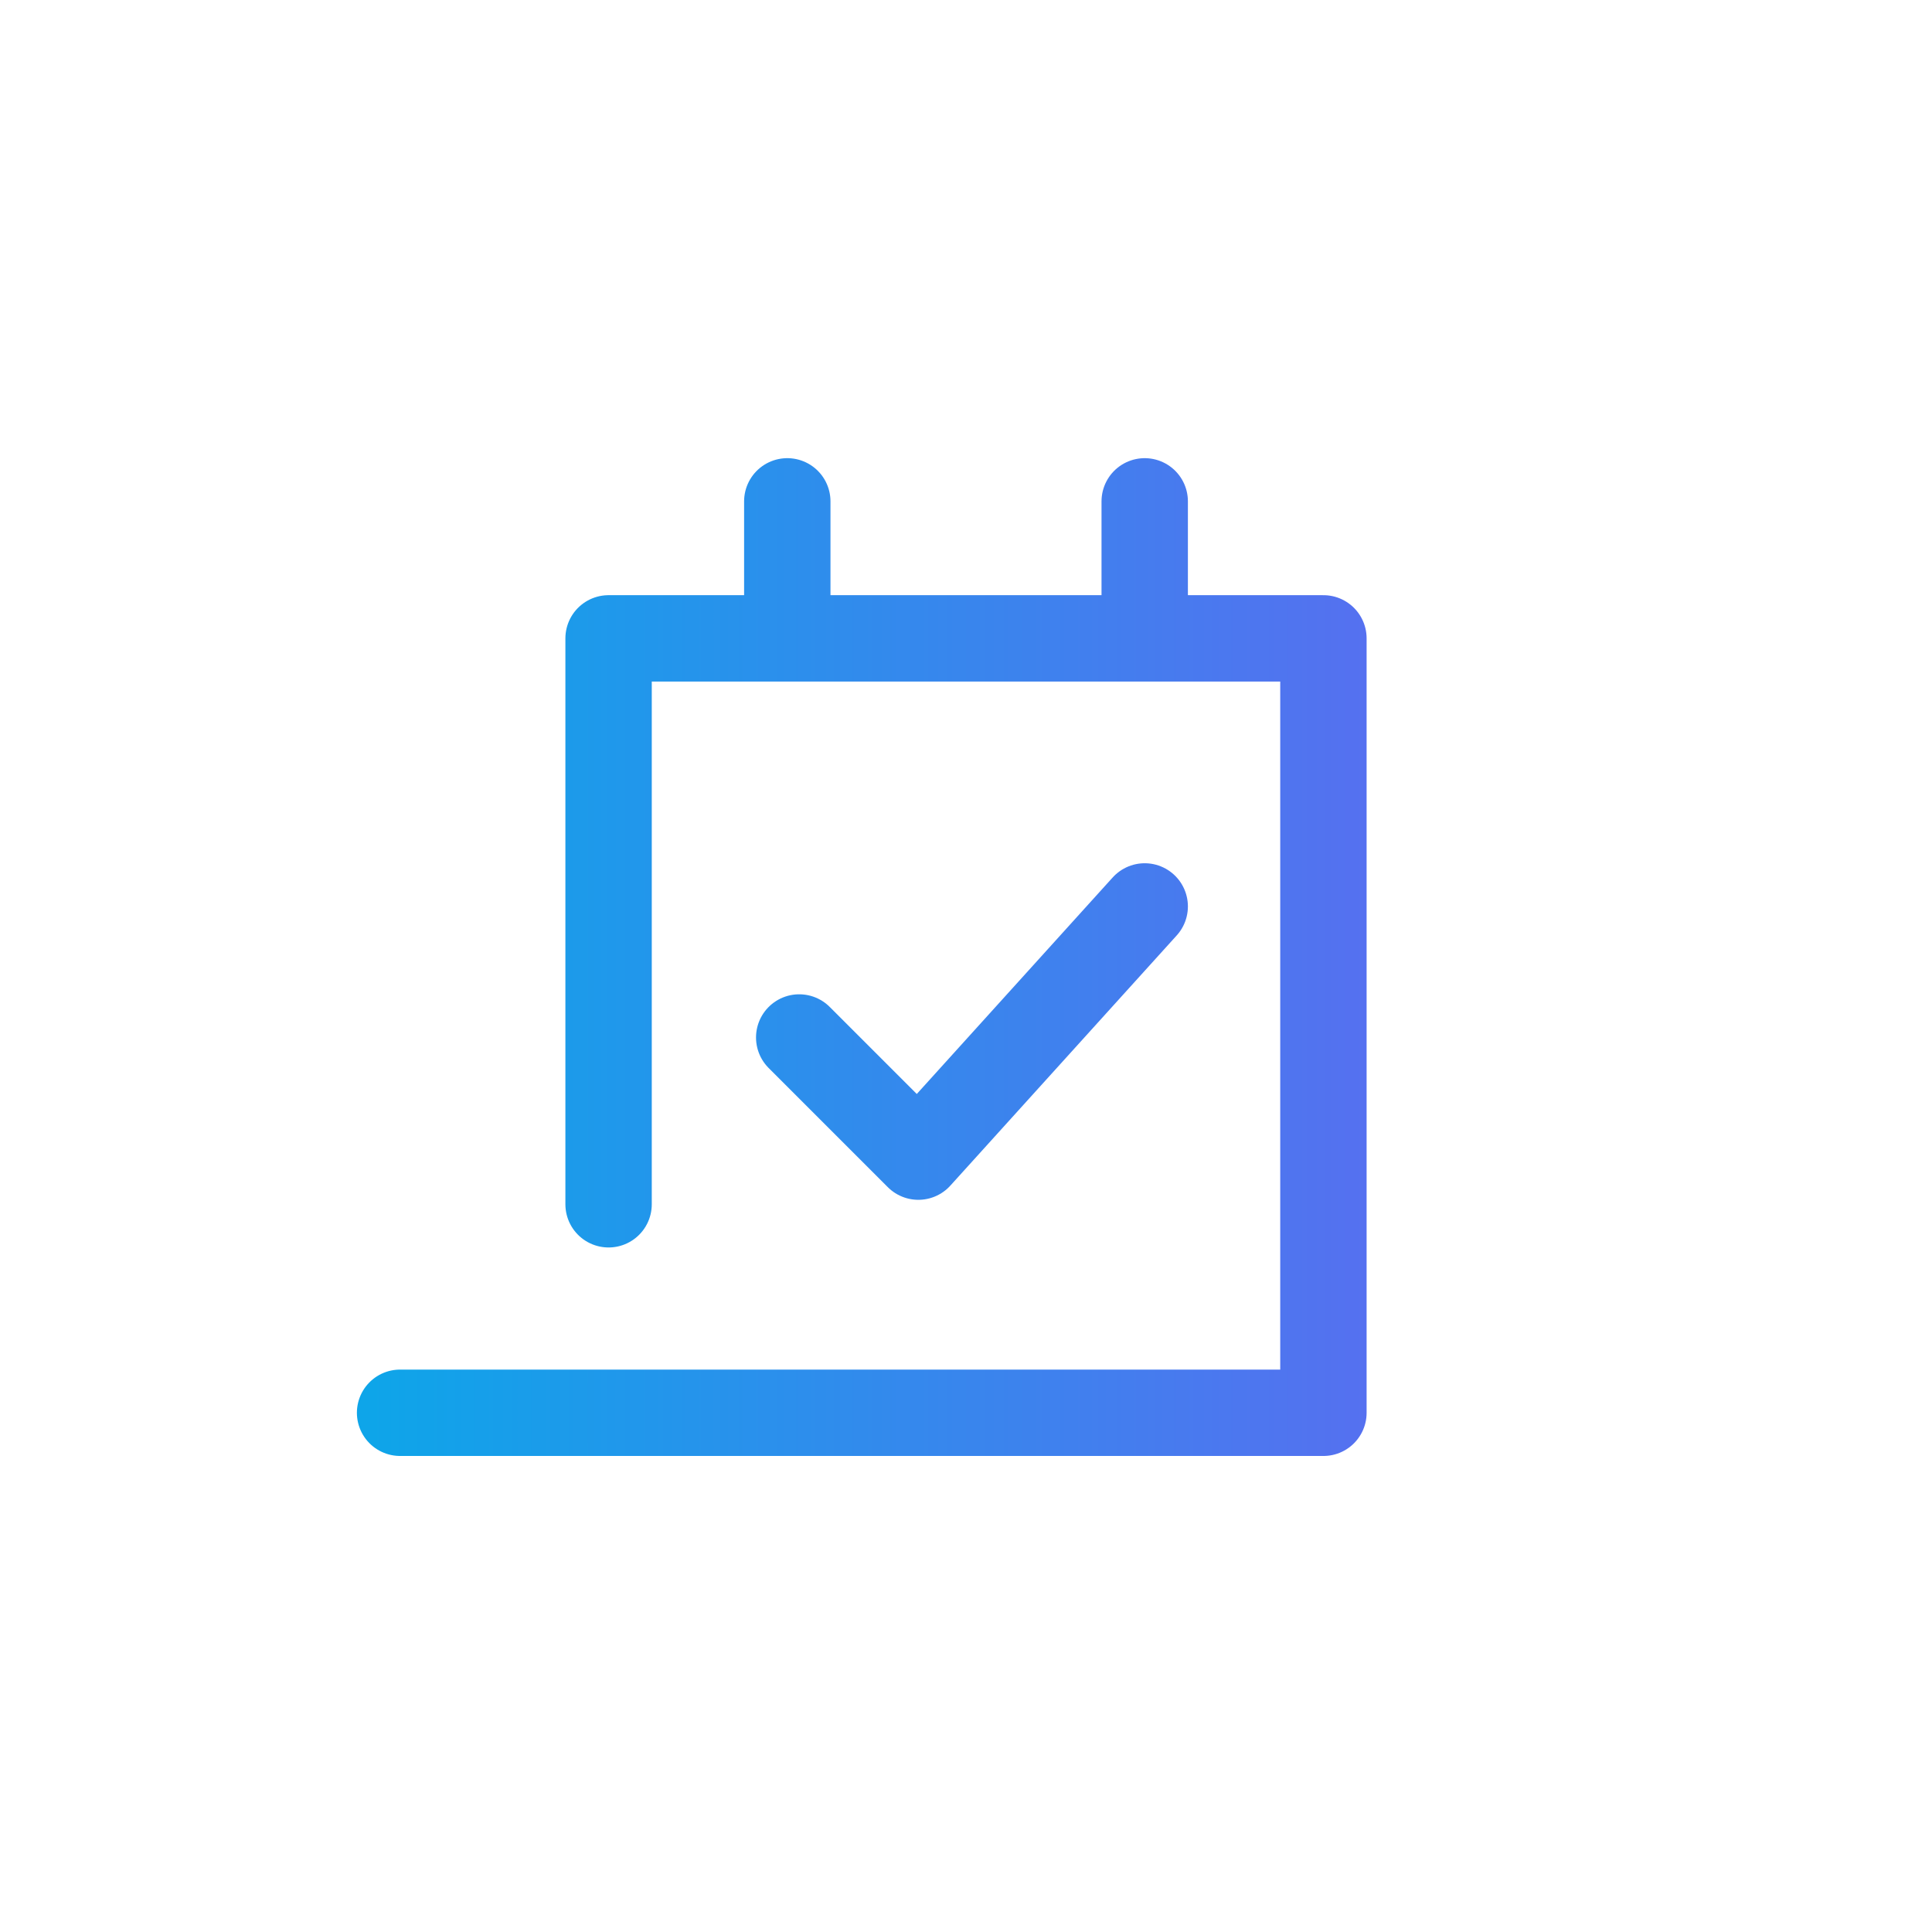
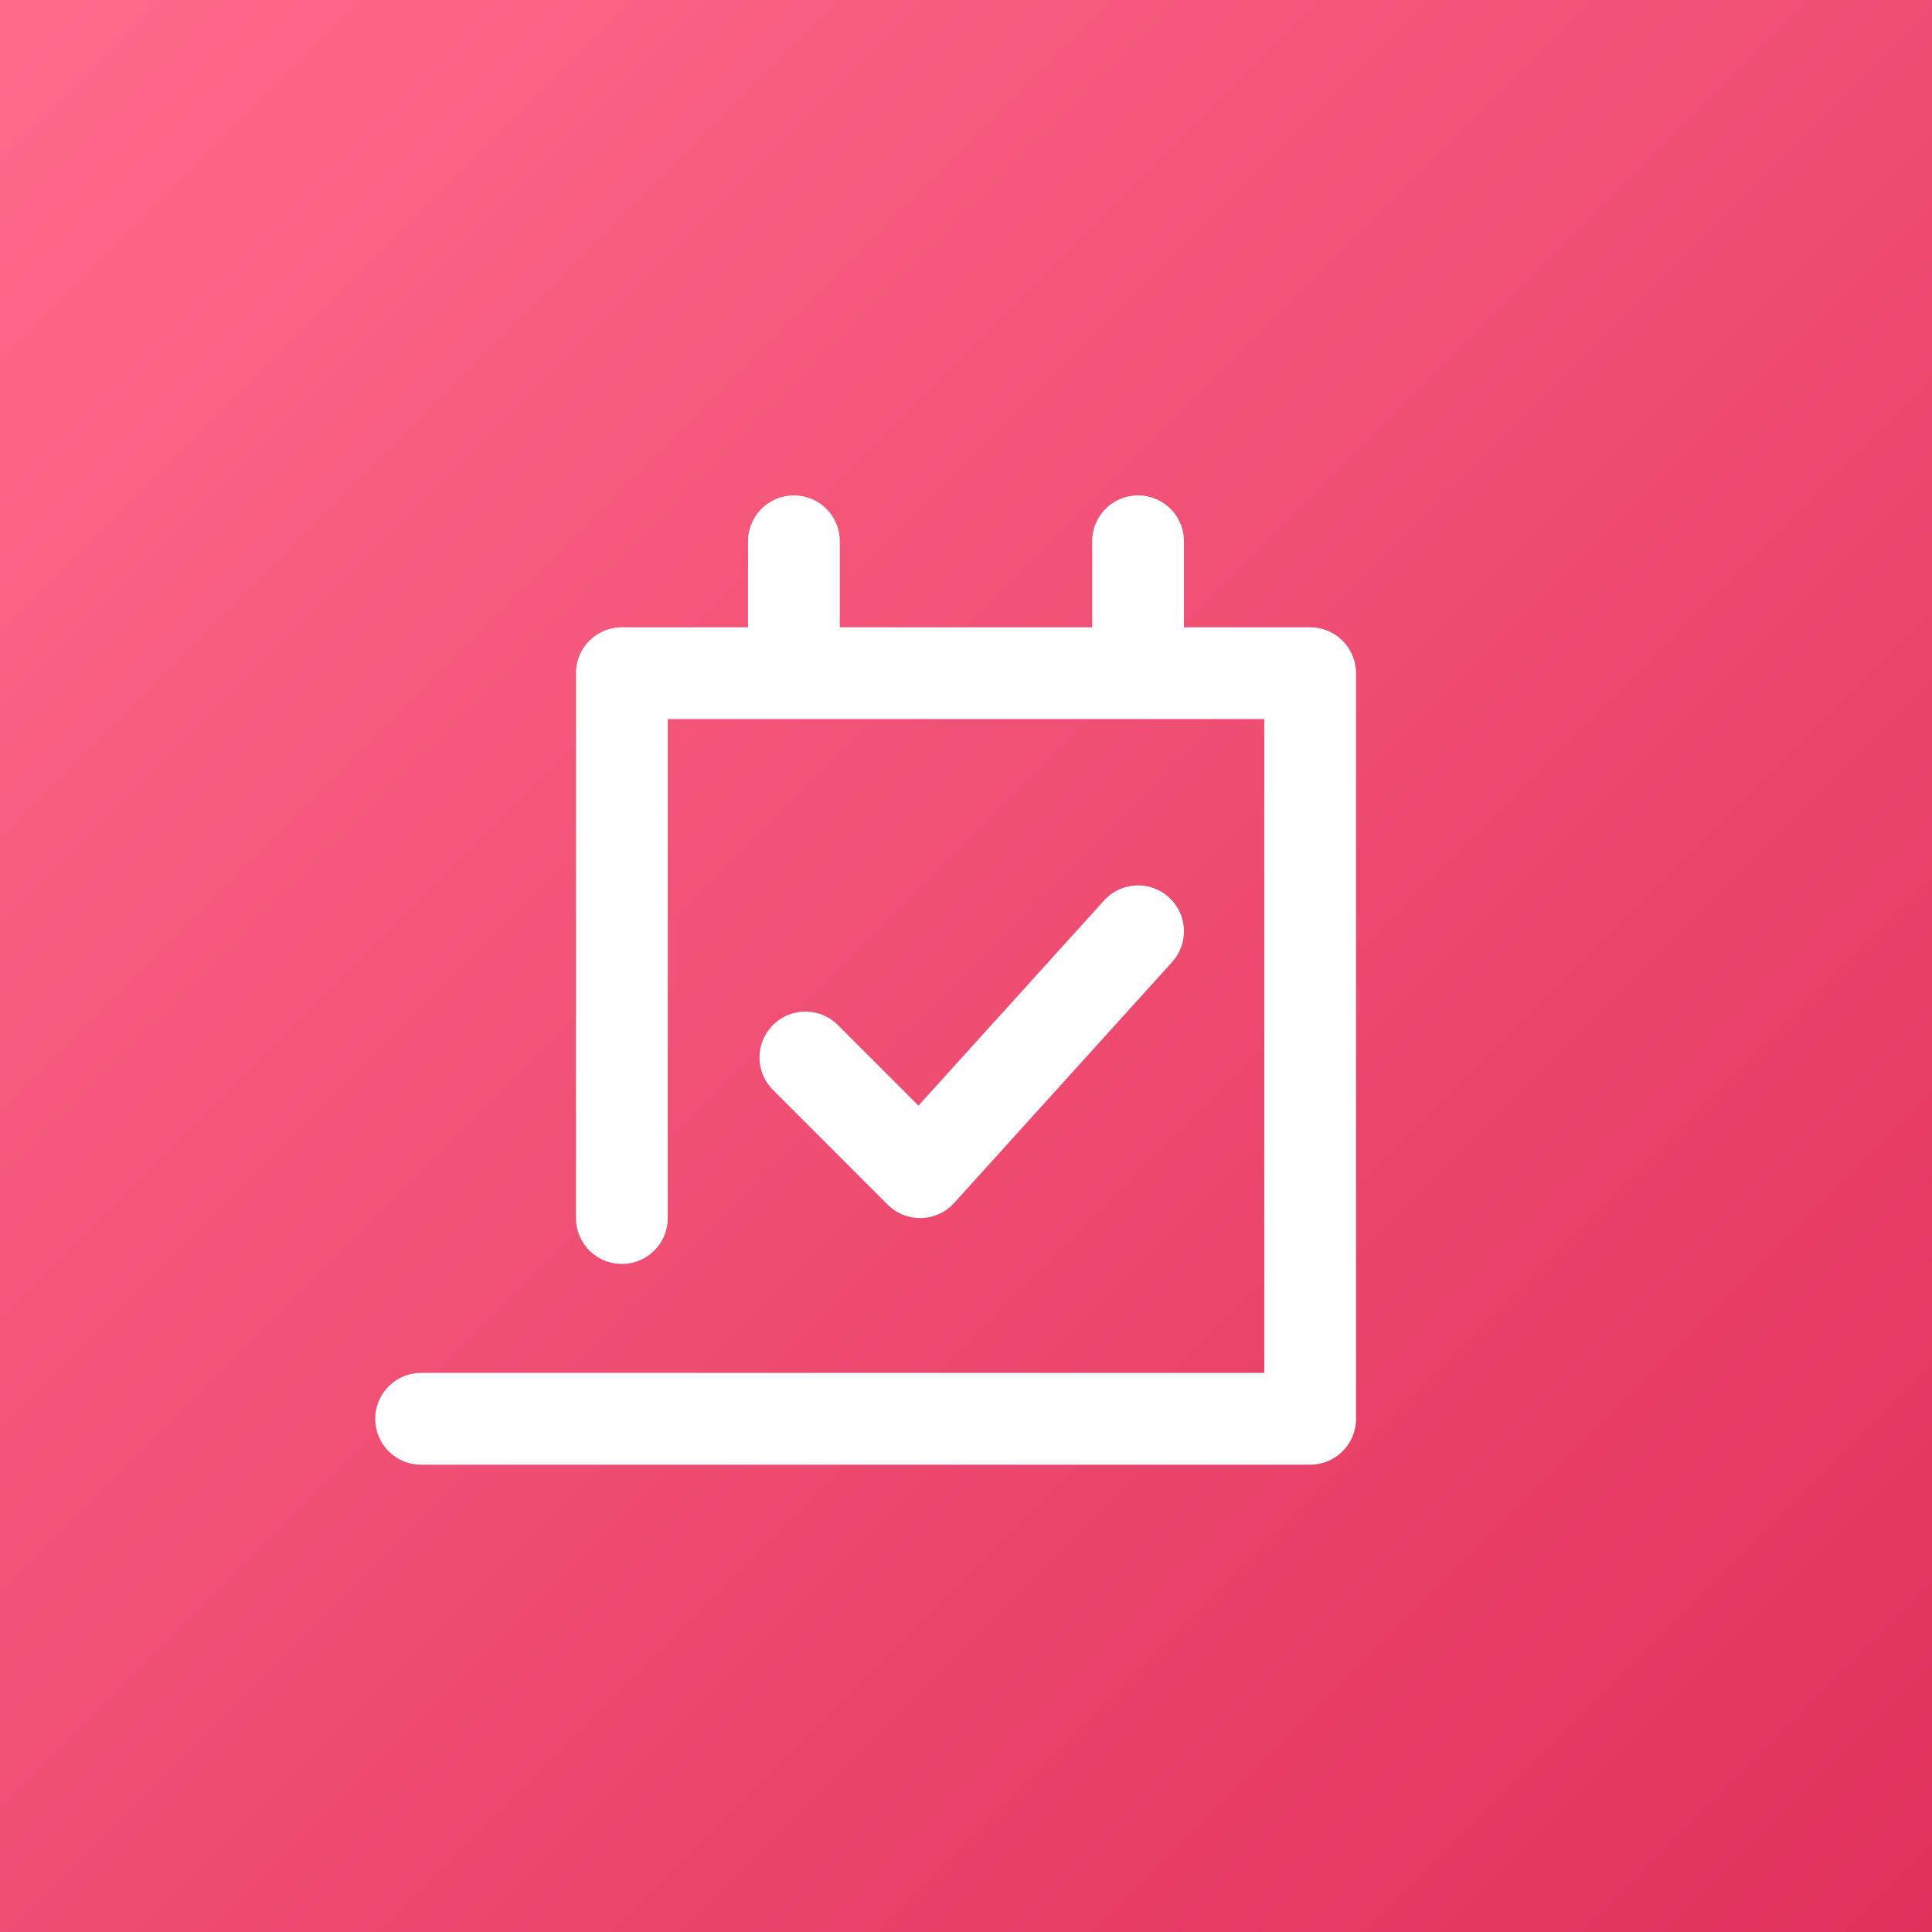
<svg xmlns="http://www.w3.org/2000/svg" viewBox="0 0 512 512">
  <defs>
-     <linearGradient id="g" gradientUnits="userSpaceOnUse" x1="2" y1="0" x2="22" y2="0">
-       <stop offset="0" stop-color="#0EA5E9" />
-       <stop offset="1" stop-color="#6366F1" />
+     <linearGradient id="b" x1="0" y1="0" x2="1" y2="1">
+       <stop offset="0" stop-color="#FF6A8B" />
+       <stop offset="1" stop-color="#E0315B" />
    </linearGradient>
  </defs>
-   <rect width="512" height="512" fill="#FFFFFF" />
-   <g transform="translate(256 256) scale(15.7867) translate(-12 -12)" fill="none" stroke="url(#g)" stroke-width="1.45" stroke-linecap="round" stroke-linejoin="round">
+   <rect width="512" height="512" fill="url(#b)" />
+   <g transform="translate(256 262) scale(15.2) translate(-12 -12)" fill="none" stroke="#FFFFFF" stroke-width="1.6" stroke-linecap="round" stroke-linejoin="round">
    <path d="M2.5 19.5H18V6.5h-3V4.2v2.3H9V4.2v2.3H6V16" />
    <path d="M9.2 13.2l2 2 3.8-4.2" />
  </g>
</svg>
